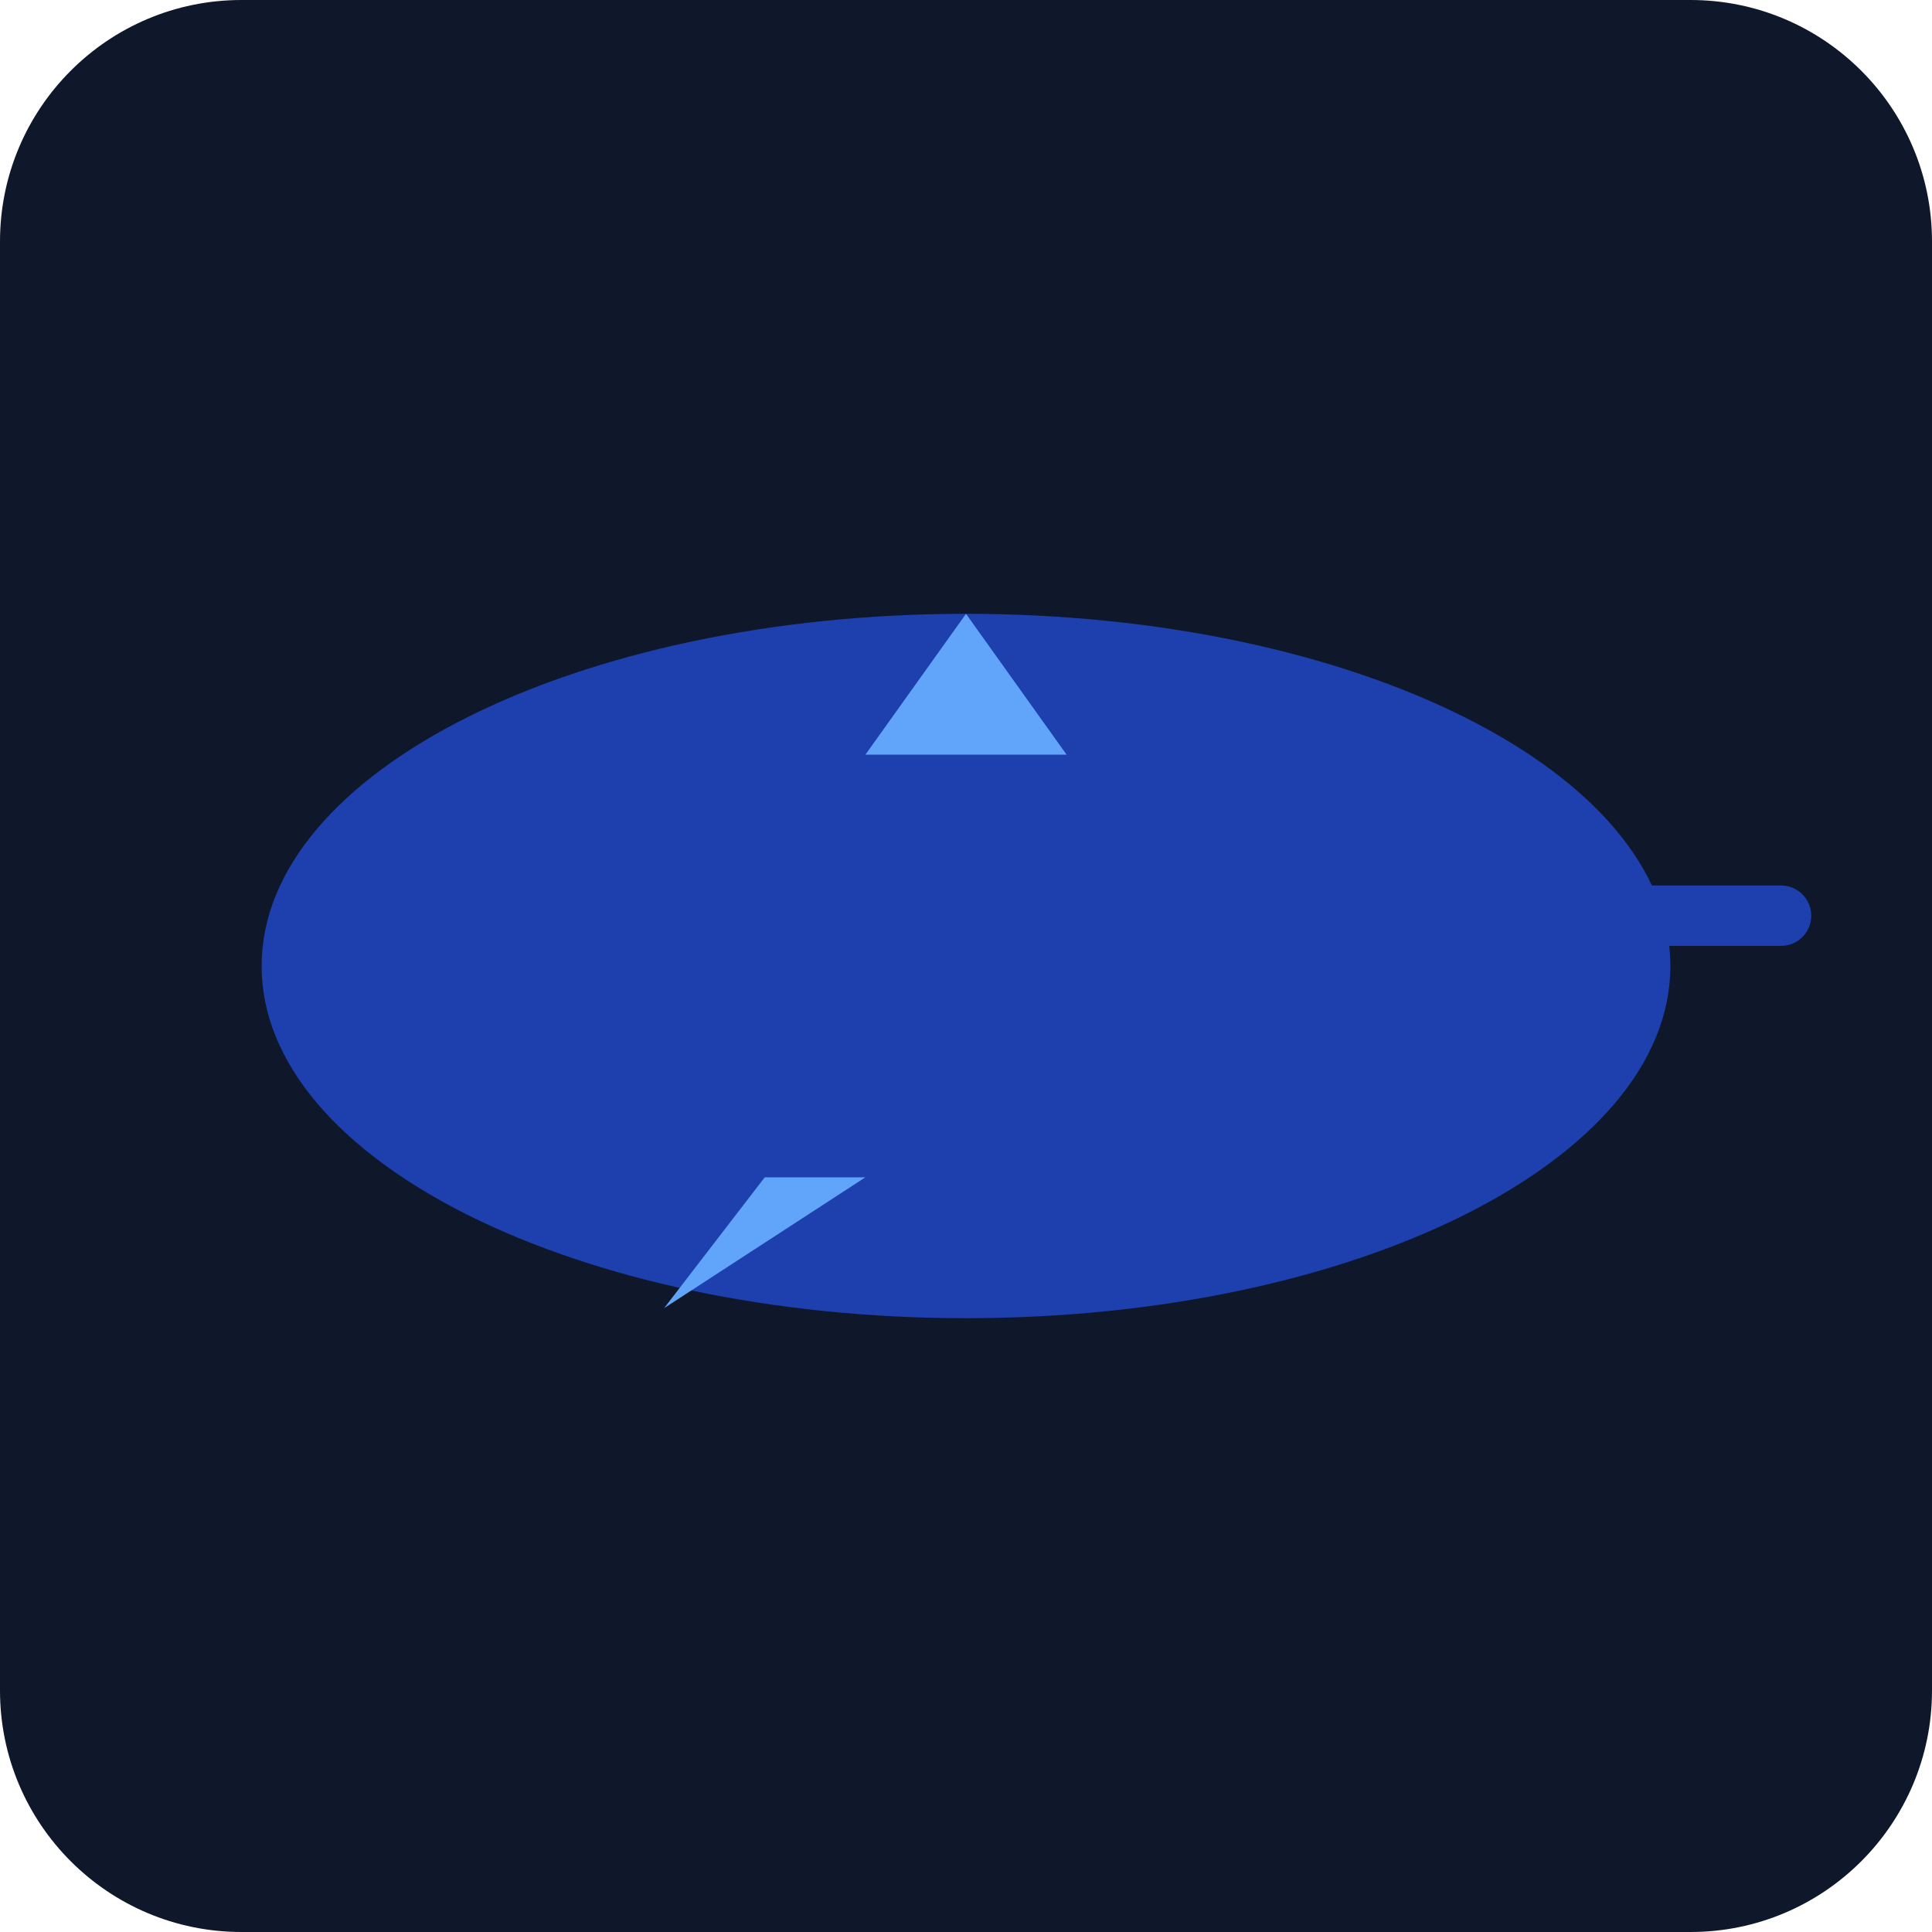
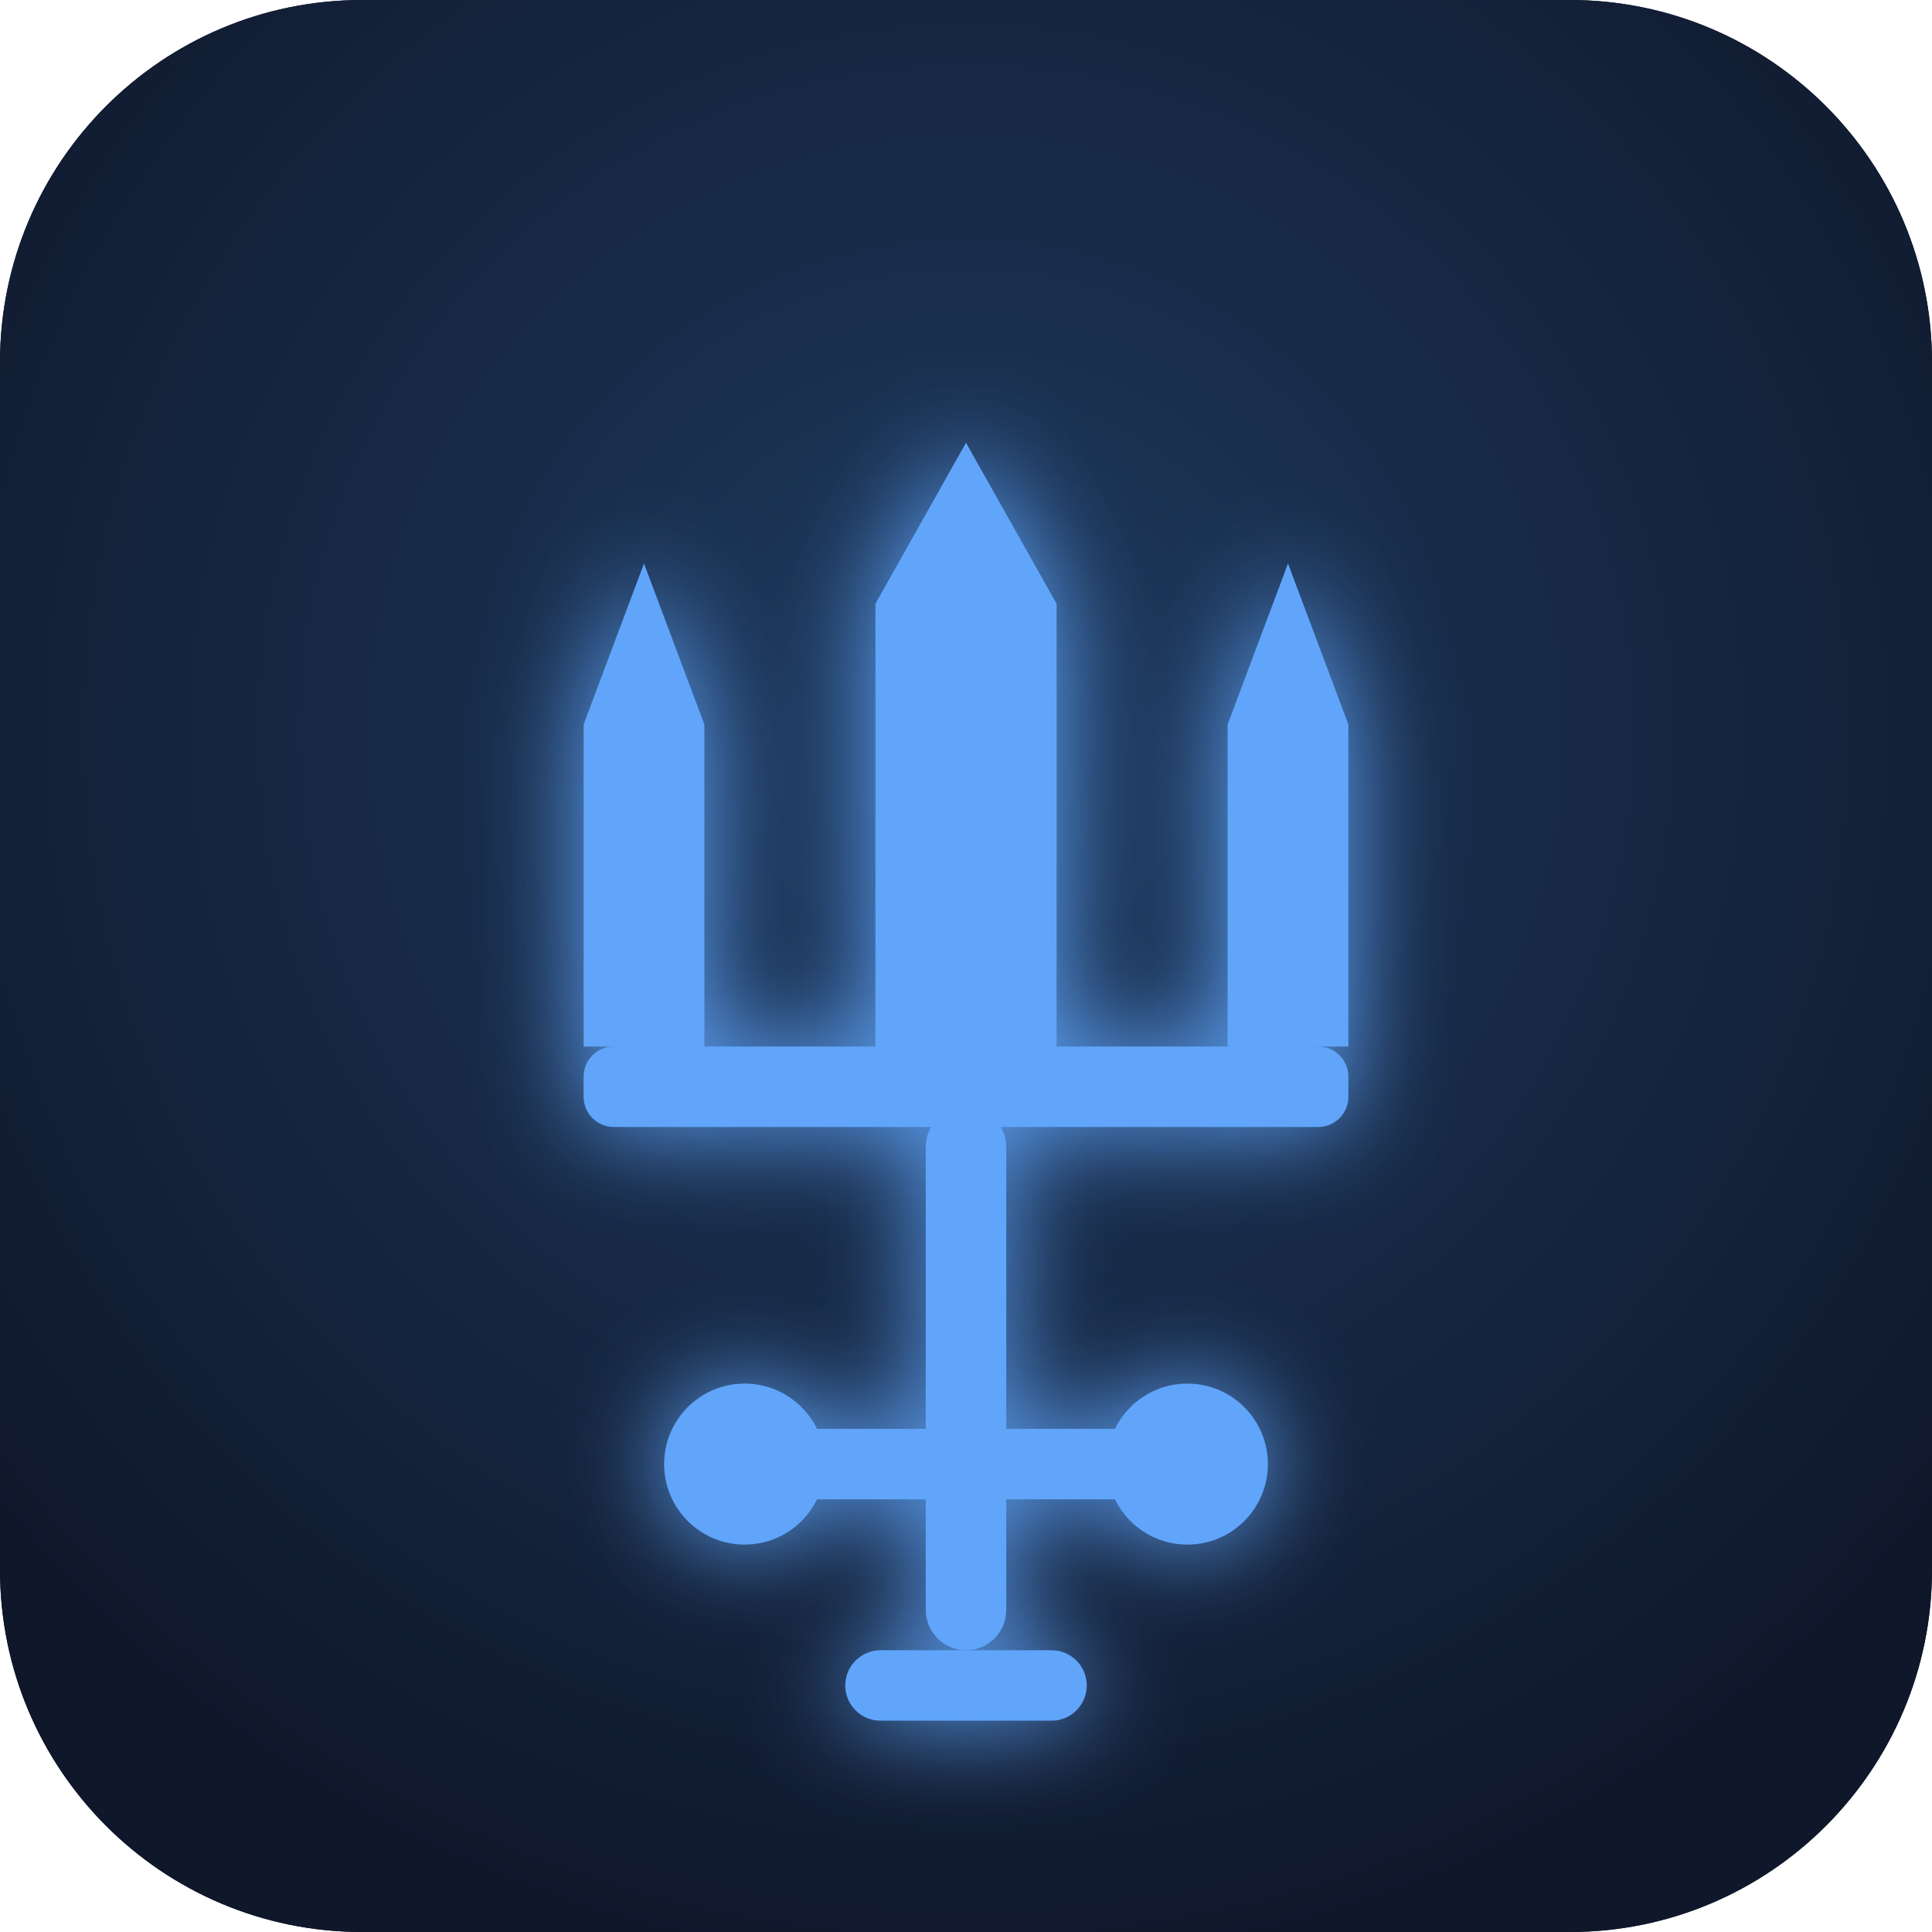
<svg xmlns="http://www.w3.org/2000/svg" viewBox="0 0 192 192" width="192" height="192">
-   <rect width="192" height="192" fill="#0f172a" rx="24" />
-   <ellipse cx="96" cy="96" rx="70" ry="35" fill="#1e40af" />
-   <path d="M96 61 L106 75 L86 75 Z" fill="#60a5fa" />
-   <path d="M76 117 L66 130 L86 117 Z" fill="#60a5fa" />
-   <rect x="160" y="88" width="20" height="6" rx="3" fill="#1e40af" />
+   <defs>
+     <radialGradient id="bg192" cx="50%" cy="38%" r="65%">
+       <stop offset="0%" stop-color="#1e3a5f" />
+       <stop offset="100%" stop-color="#0f172a" />
+     </radialGradient>
+     <filter id="glow192" x="-30%" y="-30%" width="160%" height="160%">
+       <feGaussianBlur stdDeviation="5" result="blur" />
+       <feMerge>
+         <feMergeNode in="blur" />
+         <feMergeNode in="SourceGraphic" />
+       </feMerge>
+     </filter>
+   </defs>
+   <rect width="192" height="192" rx="36" fill="#0f172a" />
+   <rect width="192" height="192" rx="36" fill="url(#bg192)" />
+   <g transform="translate(96,90)" fill="#60a5fa" filter="url(#glow192)">
+     <path d="M-38 14 L-38 -18 L-32 -34 L-26 -18 L-26 14 Z" />
+     <path d="M-9 20 L-9 -30 L0 -46 L9 -30 L9 20 Z" />
+     <path d="M26 14 L26 -18 L32 -34 L38 -18 L38 14 Z" />
+     <rect x="-38" y="14" width="76" height="8" rx="3" />
+     <rect x="-4" y="20" width="8" height="54" rx="4" />
+     <rect x="-22" y="52" width="44" height="7" rx="3.5" />
+     <circle cx="-22" cy="55.5" r="8" />
+     <circle cx="22" cy="55.5" r="8" />
+     <rect x="-12" y="74" width="24" height="7" rx="3.5" />
+   </g>
</svg>
